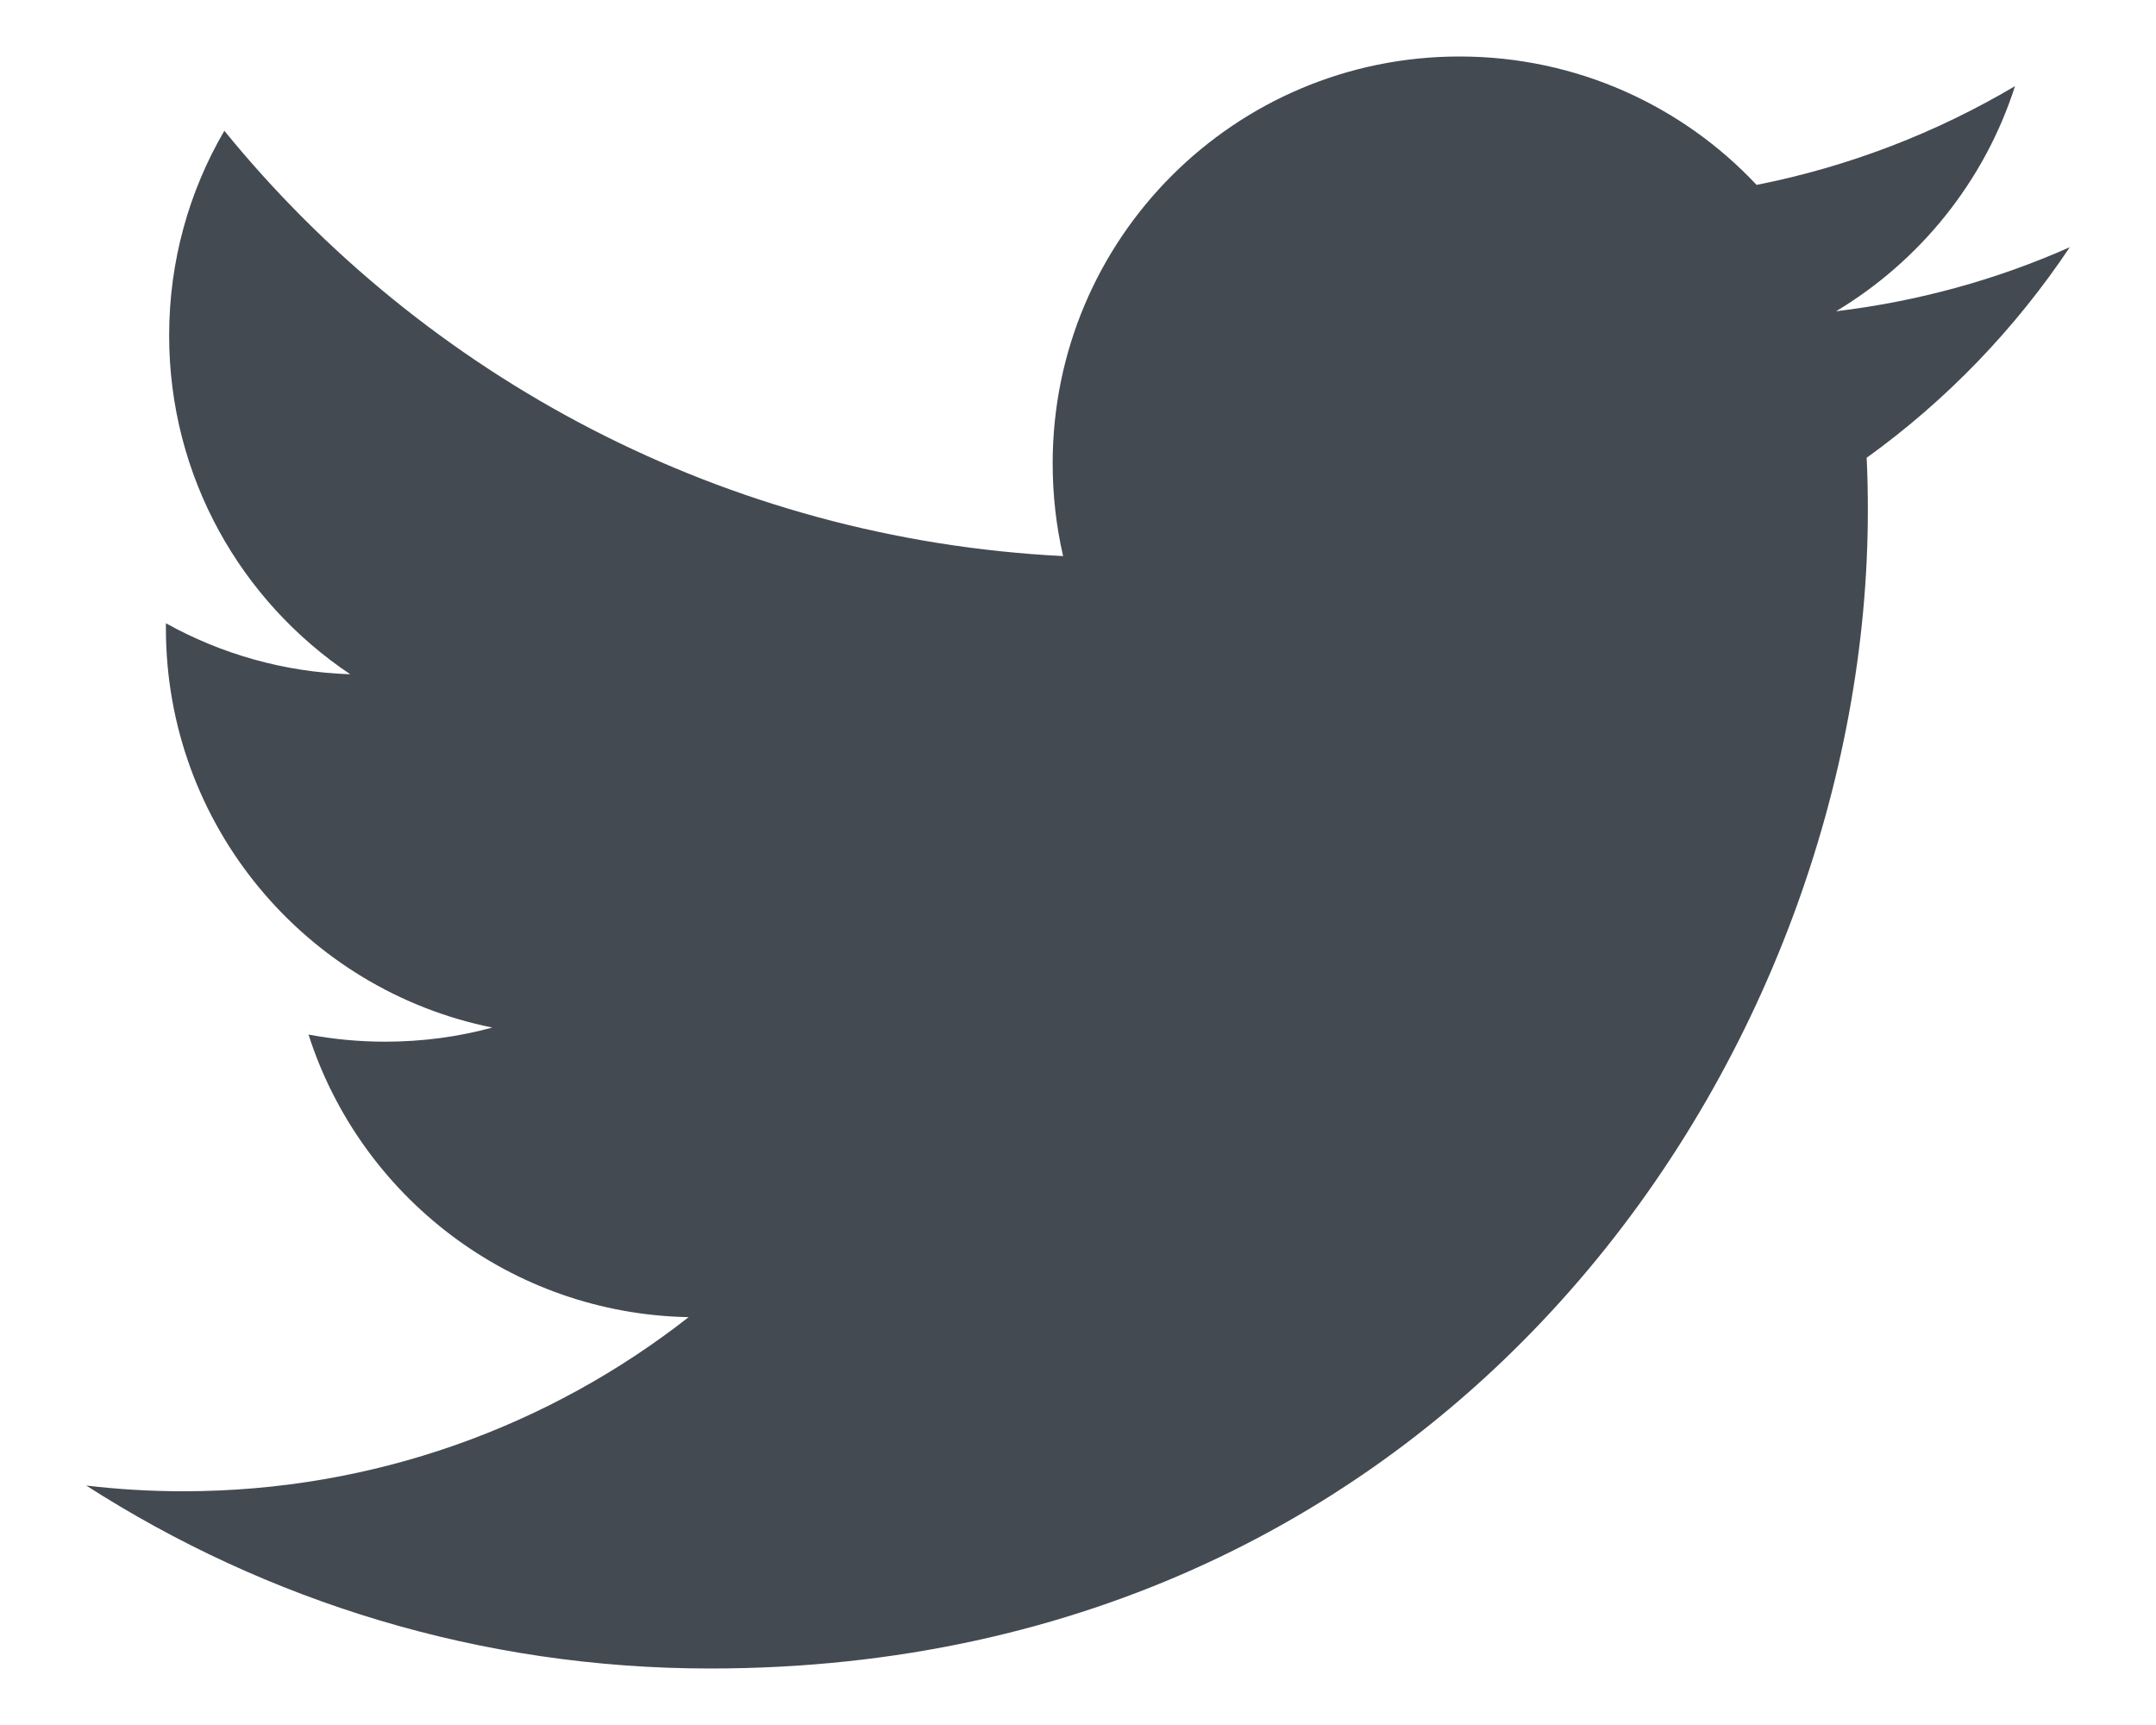
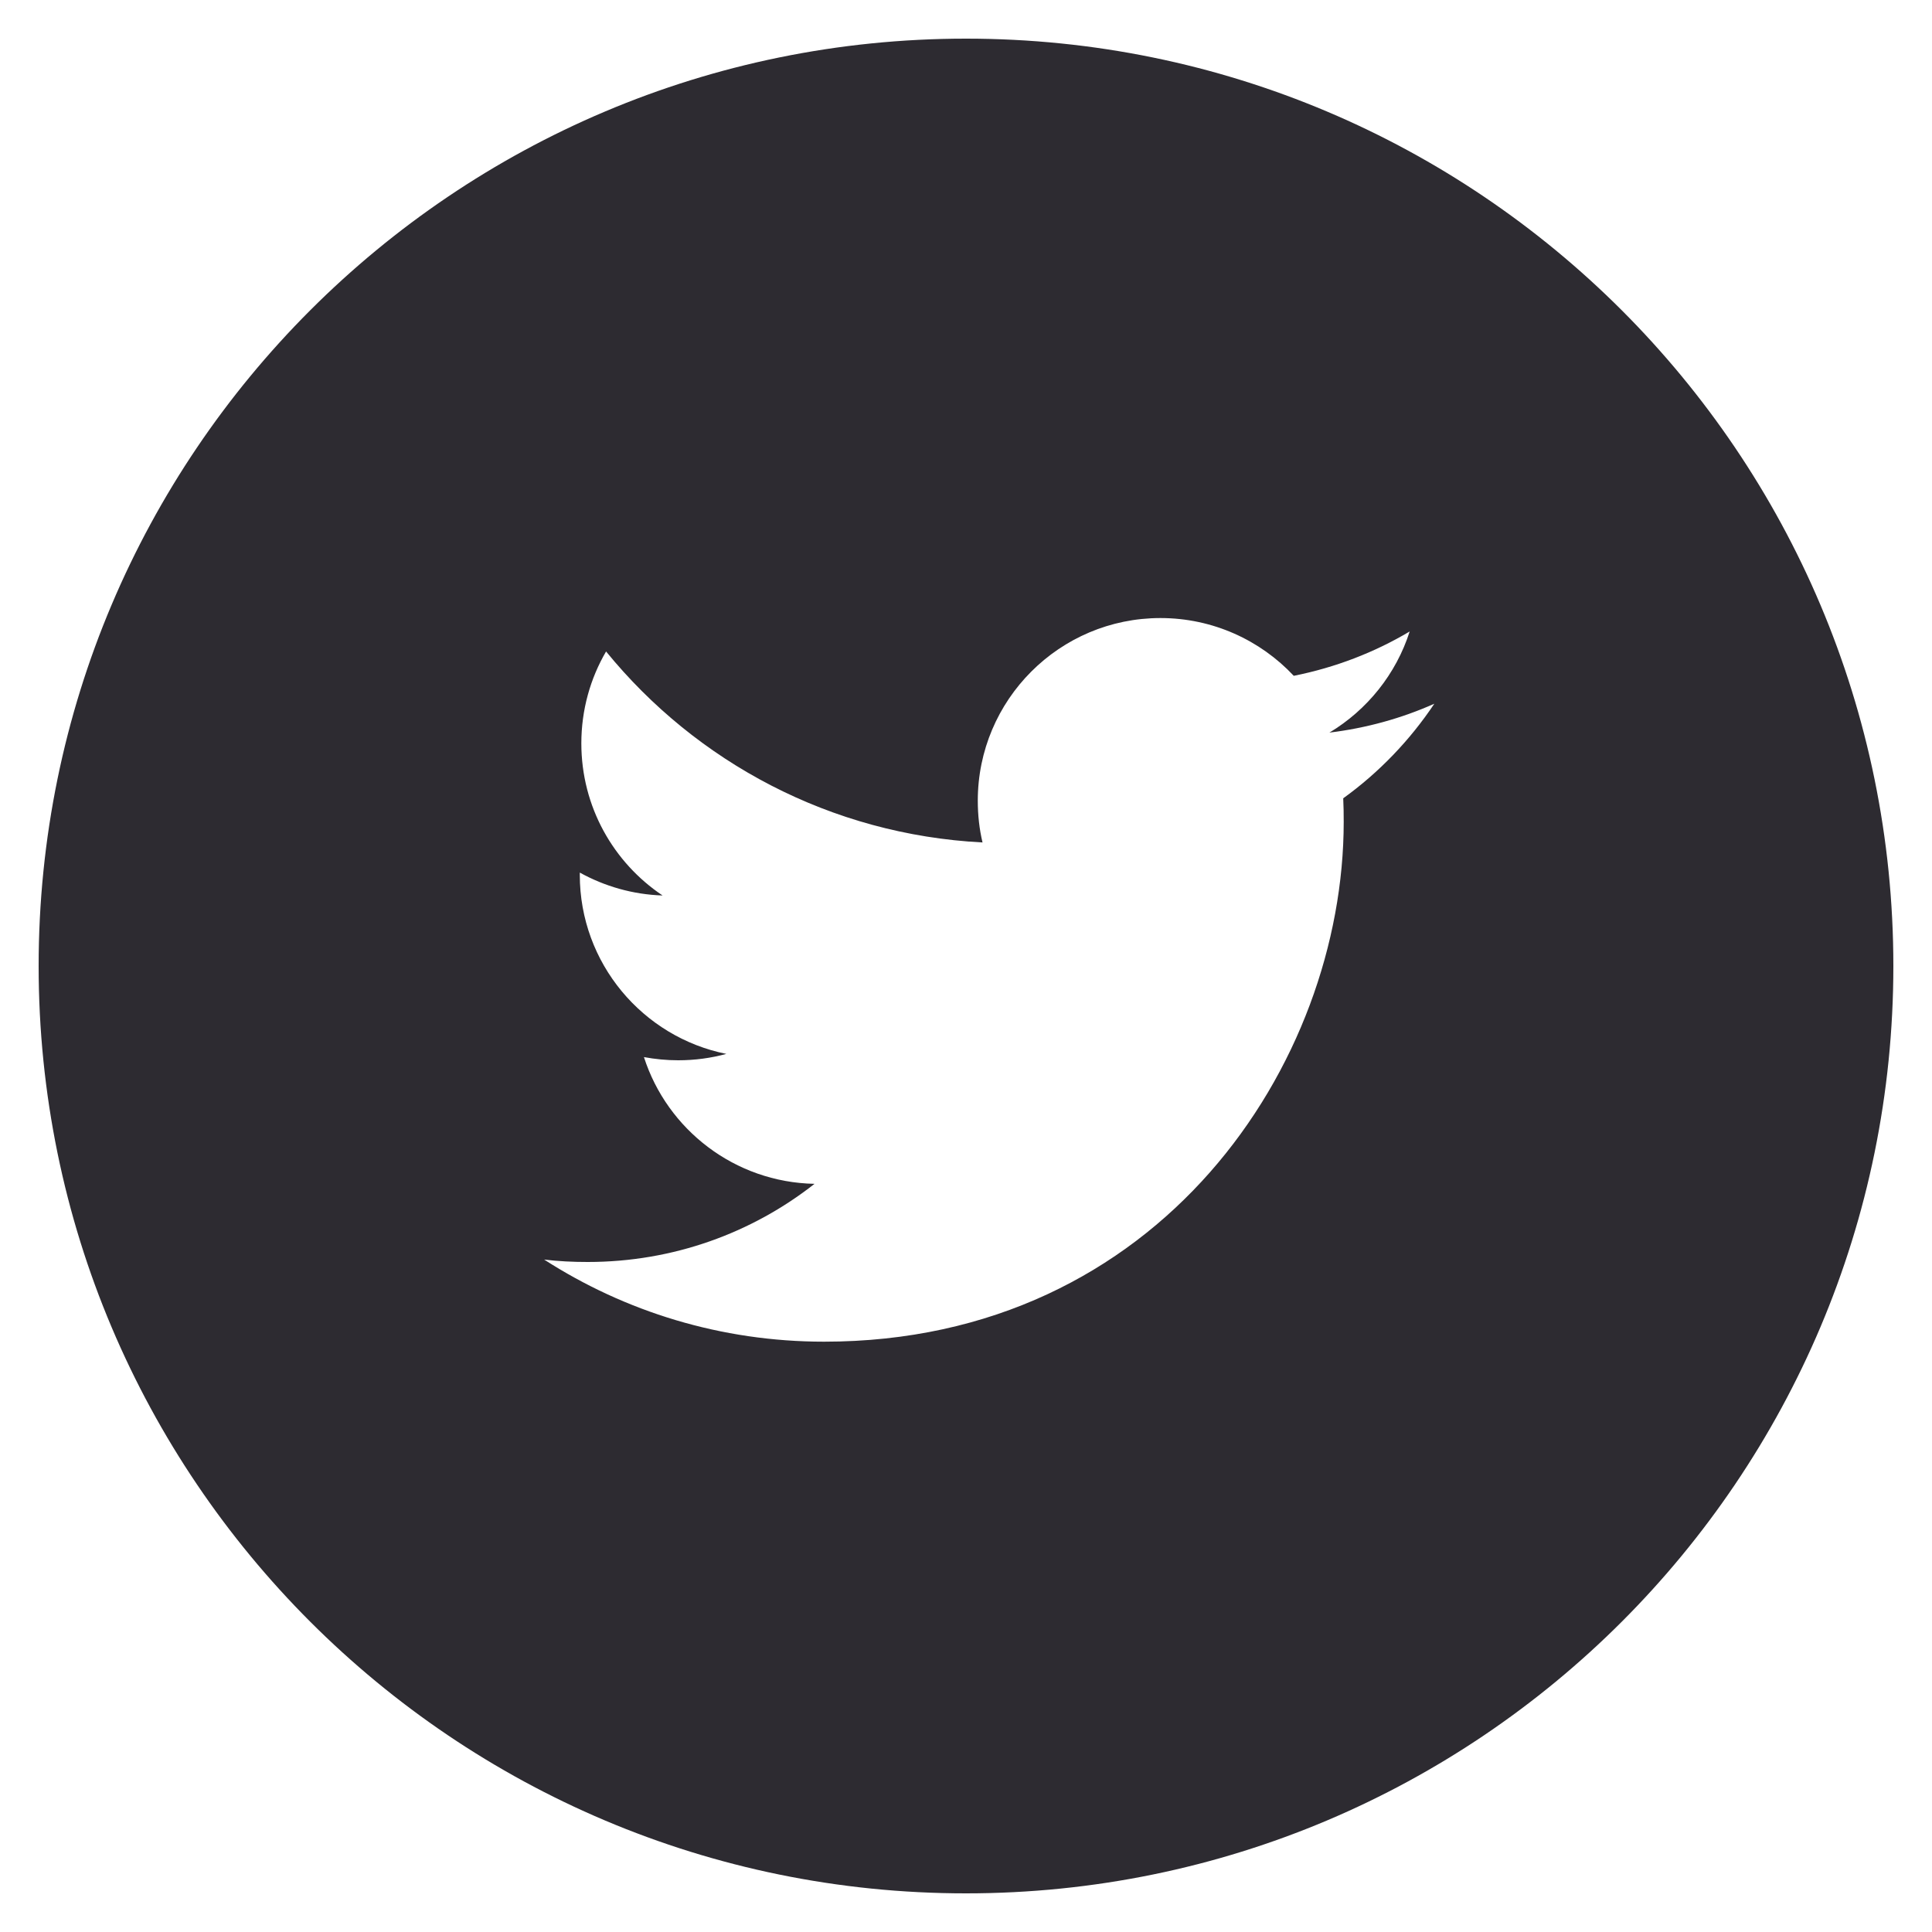
- <svg xmlns="http://www.w3.org/2000/svg" width="20px" height="16px" viewBox="0 0 20 16" version="1.1">
+ <svg xmlns="http://www.w3.org/2000/svg" width="20px" height="20px" viewBox="0 0 20 20" version="1.1">
  <defs />
  <g id="Page-1" stroke="none" stroke-width="1" fill="none" fill-rule="evenodd">
-     <g id="twitter" fill-rule="nonzero" fill="#444A52">
-       <path d="M17.316,4.246 C17.324,4.408 17.327,4.572 17.327,4.734 C17.327,9.724 13.53,15.476 6.587,15.476 C4.454,15.476 2.471,14.851 0.8,13.779 C1.096,13.814 1.396,13.832 1.7,13.832 C3.47,13.832 5.097,13.228 6.388,12.217 C4.737,12.186 3.342,11.096 2.862,9.596 C3.092,9.639 3.329,9.662 3.572,9.662 C3.917,9.662 4.251,9.617 4.567,9.531 C2.84,9.183 1.539,7.658 1.539,5.828 L1.539,5.781 C2.048,6.064 2.631,6.234 3.249,6.254 C2.236,5.576 1.569,4.422 1.569,3.111 C1.569,2.42 1.755,1.771 2.081,1.213 C3.942,3.498 6.725,5 9.862,5.158 C9.798,4.881 9.765,4.594 9.765,4.297 C9.765,2.213 11.454,0.524 13.539,0.524 C14.625,0.524 15.606,0.981 16.295,1.715 C17.154,1.545 17.962,1.231 18.692,0.799 C18.41,1.68 17.811,2.42 17.032,2.887 C17.796,2.795 18.522,2.594 19.2,2.293 C18.694,3.051 18.054,3.715 17.316,4.246 Z" id="Shape" />
+     <g id="twitter" fill-rule="nonzero" fill="#2D2B31">
+       <path d="M10,0.4 C4.698,0.4 0.4,4.698 0.4,10 C0.4,15.302 4.698,19.6 10,19.6 C15.302,19.6 19.6,15.302 19.6,10 C19.6,4.698 15.302,0.4 10,0.4 Z M13.905,8.264 C13.909,8.346 13.91,8.428 13.91,8.508 C13.91,11.008 12.009,13.889 8.531,13.889 C7.463,13.889 6.469,13.577 5.633,13.039 C5.78,13.057 5.931,13.064 6.084,13.064 C6.97,13.064 7.785,12.763 8.432,12.255 C7.605,12.239 6.907,11.693 6.666,10.943 C6.781,10.964 6.899,10.976 7.021,10.976 C7.193,10.976 7.361,10.953 7.519,10.91 C6.654,10.736 6.002,9.972 6.002,9.056 L6.002,9.033 C6.257,9.174 6.549,9.26 6.859,9.27 C6.351,8.93 6.018,8.352 6.018,7.695 C6.018,7.349 6.111,7.023 6.274,6.744 C7.207,7.888 8.599,8.64 10.171,8.721 C10.138,8.582 10.122,8.438 10.122,8.289 C10.122,7.246 10.968,6.398 12.013,6.398 C12.556,6.398 13.048,6.628 13.393,6.996 C13.824,6.91 14.228,6.754 14.593,6.537 C14.452,6.978 14.153,7.349 13.762,7.584 C14.145,7.537 14.509,7.436 14.848,7.285 C14.595,7.664 14.274,7.998 13.905,8.264 Z" id="Shape" />
    </g>
  </g>
</svg>
